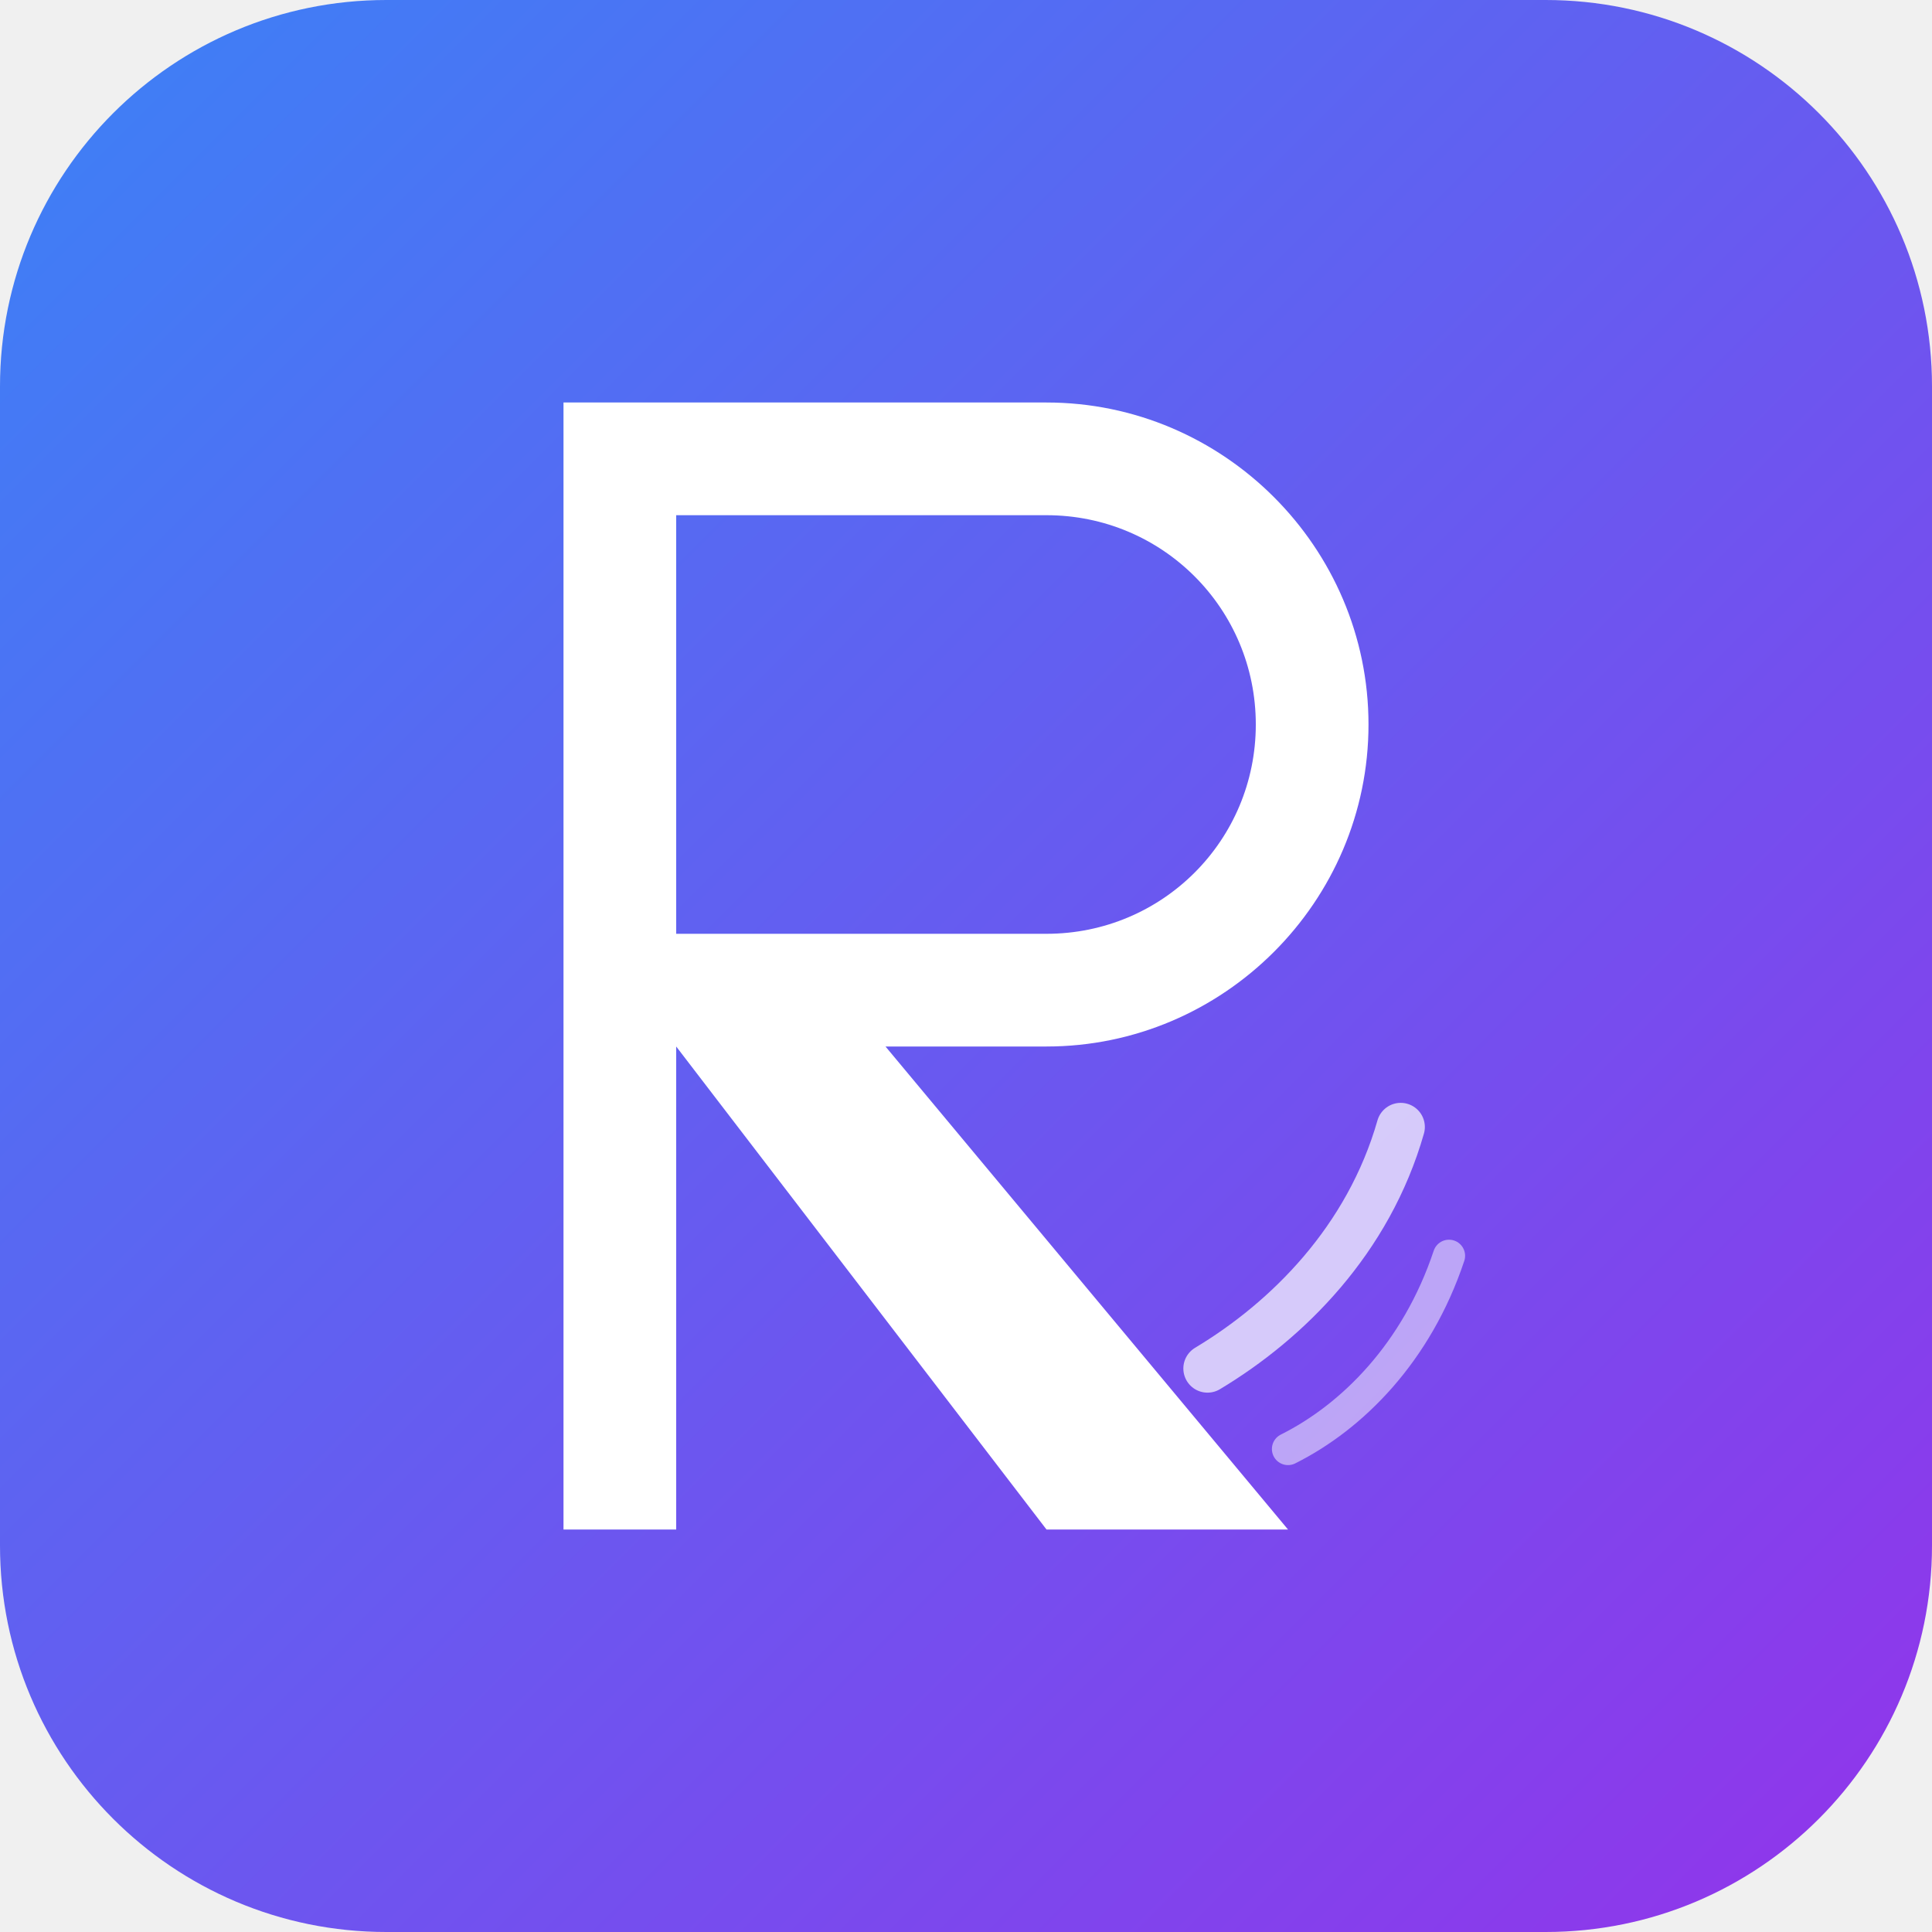
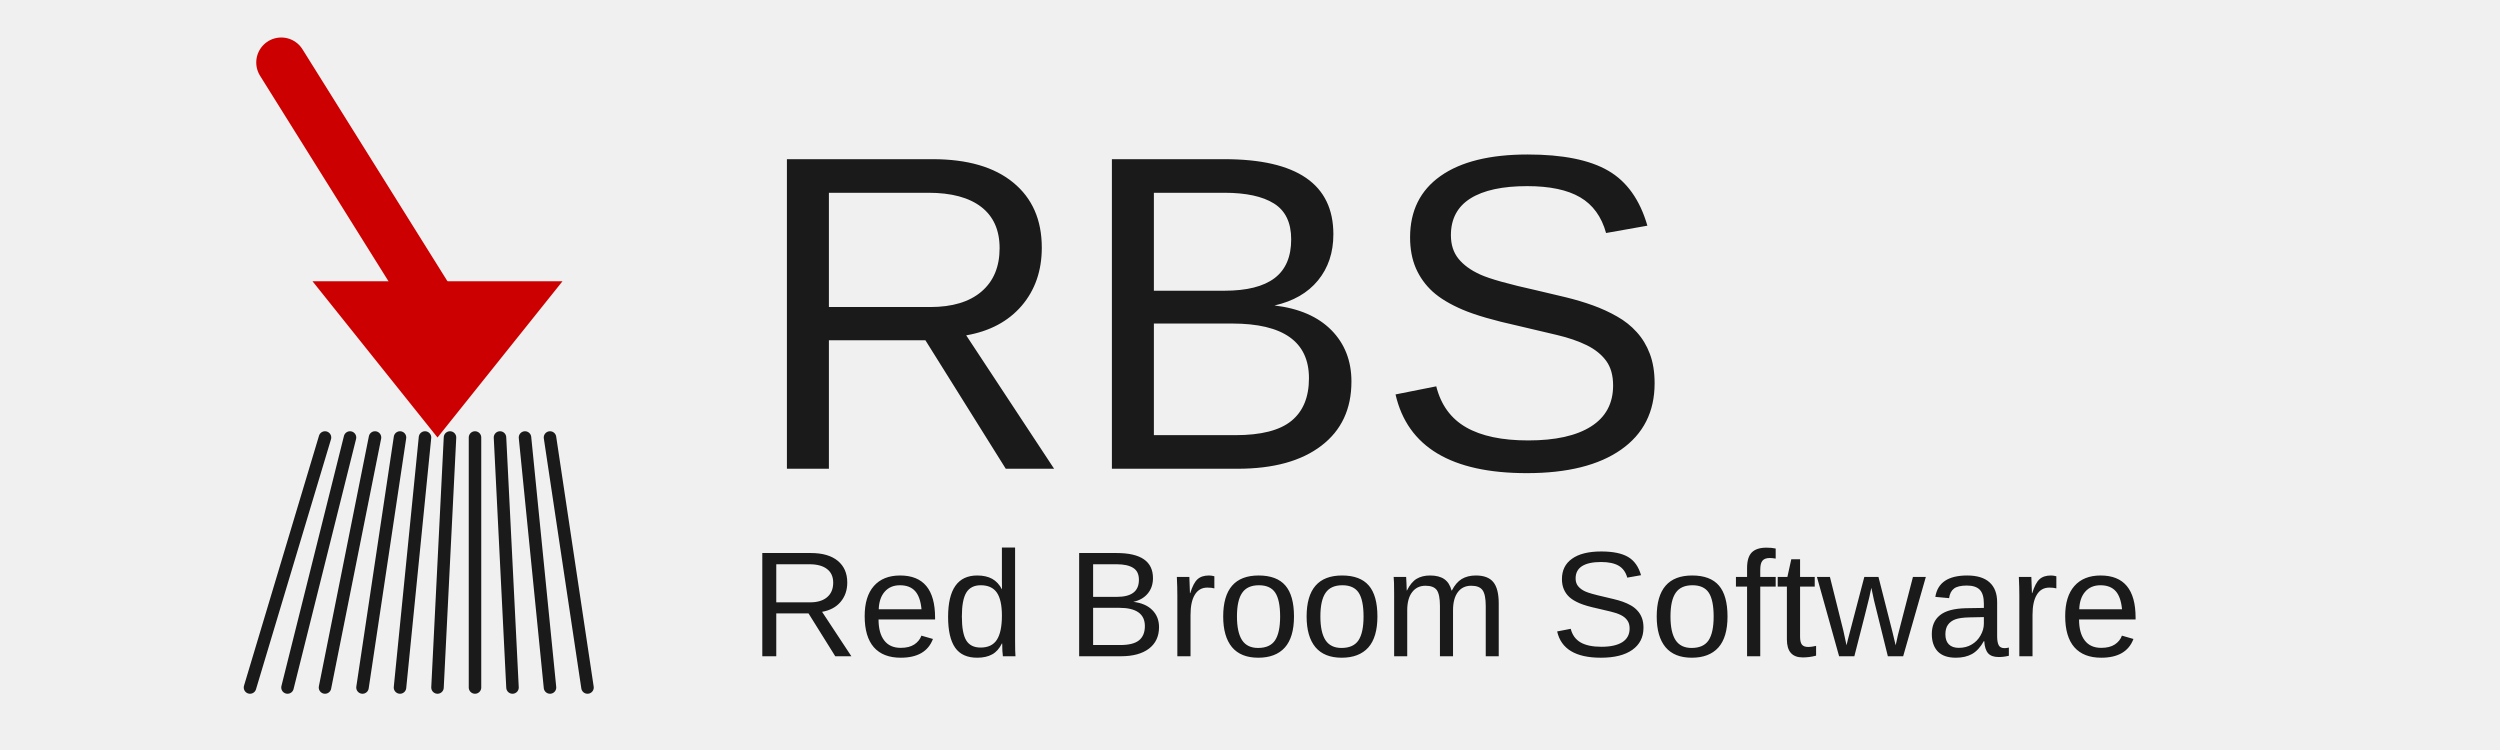
- <svg xmlns="http://www.w3.org/2000/svg" viewBox="0 0 120 120" fill="none">
-   <defs>
-     <linearGradient id="logoGradient" x1="0%" y1="0%" x2="100%" y2="100%">
-       <stop offset="0%" style="stop-color:#3B82F6" />
-       <stop offset="100%" style="stop-color:#9333EA" />
-     </linearGradient>
-   </defs>
-   <rect width="120" height="120" rx="24" fill="url(#logoGradient)" />
-   <path d="M35 25h30c11 0 20 9 20 20s-9 20-20 20H55l25 30H65L42 65v30H35V25zm7 7v26h23c7.2 0 13-5.8 13-13s-5.8-13-13-13H42z" fill="white" />
-   <path d="M75 85c5-3 10-8 12-15" stroke="white" stroke-width="3" stroke-linecap="round" opacity="0.7" />
-   <path d="M80 90c4-2 8-6 10-12" stroke="white" stroke-width="2" stroke-linecap="round" opacity="0.5" />
+ <svg xmlns="http://www.w3.org/2000/svg" viewBox="0 0 400 120" fill="none">
+   <line x1="45" y1="10" x2="70" y2="50" stroke="#CC0000" stroke-width="8" stroke-linecap="round" />
+   <path d="M50 45 L90 45 L70 70 Z" fill="#CC0000" />
+   <g stroke="#1a1a1a" stroke-width="2" stroke-linecap="round">
+     <line x1="52" y1="70" x2="40" y2="110" />
+     <line x1="56" y1="70" x2="46" y2="110" />
+     <line x1="60" y1="70" x2="52" y2="110" />
+     <line x1="64" y1="70" x2="58" y2="110" />
+     <line x1="68" y1="70" x2="64" y2="110" />
+     <line x1="72" y1="70" x2="70" y2="110" />
+     <line x1="76" y1="70" x2="76" y2="110" />
+     <line x1="80" y1="70" x2="82" y2="110" />
+     <line x1="84" y1="70" x2="88" y2="110" />
+     <line x1="88" y1="70" x2="94" y2="110" />
+   </g>
+   <text x="120" y="75" font-family="Arial, sans-serif" font-size="72" font-weight="300" fill="#1a1a1a">RBS</text>
+   <text x="120" y="105" font-family="Arial, sans-serif" font-size="24" font-weight="400" fill="#1a1a1a">Red Broom Software</text>
</svg>
